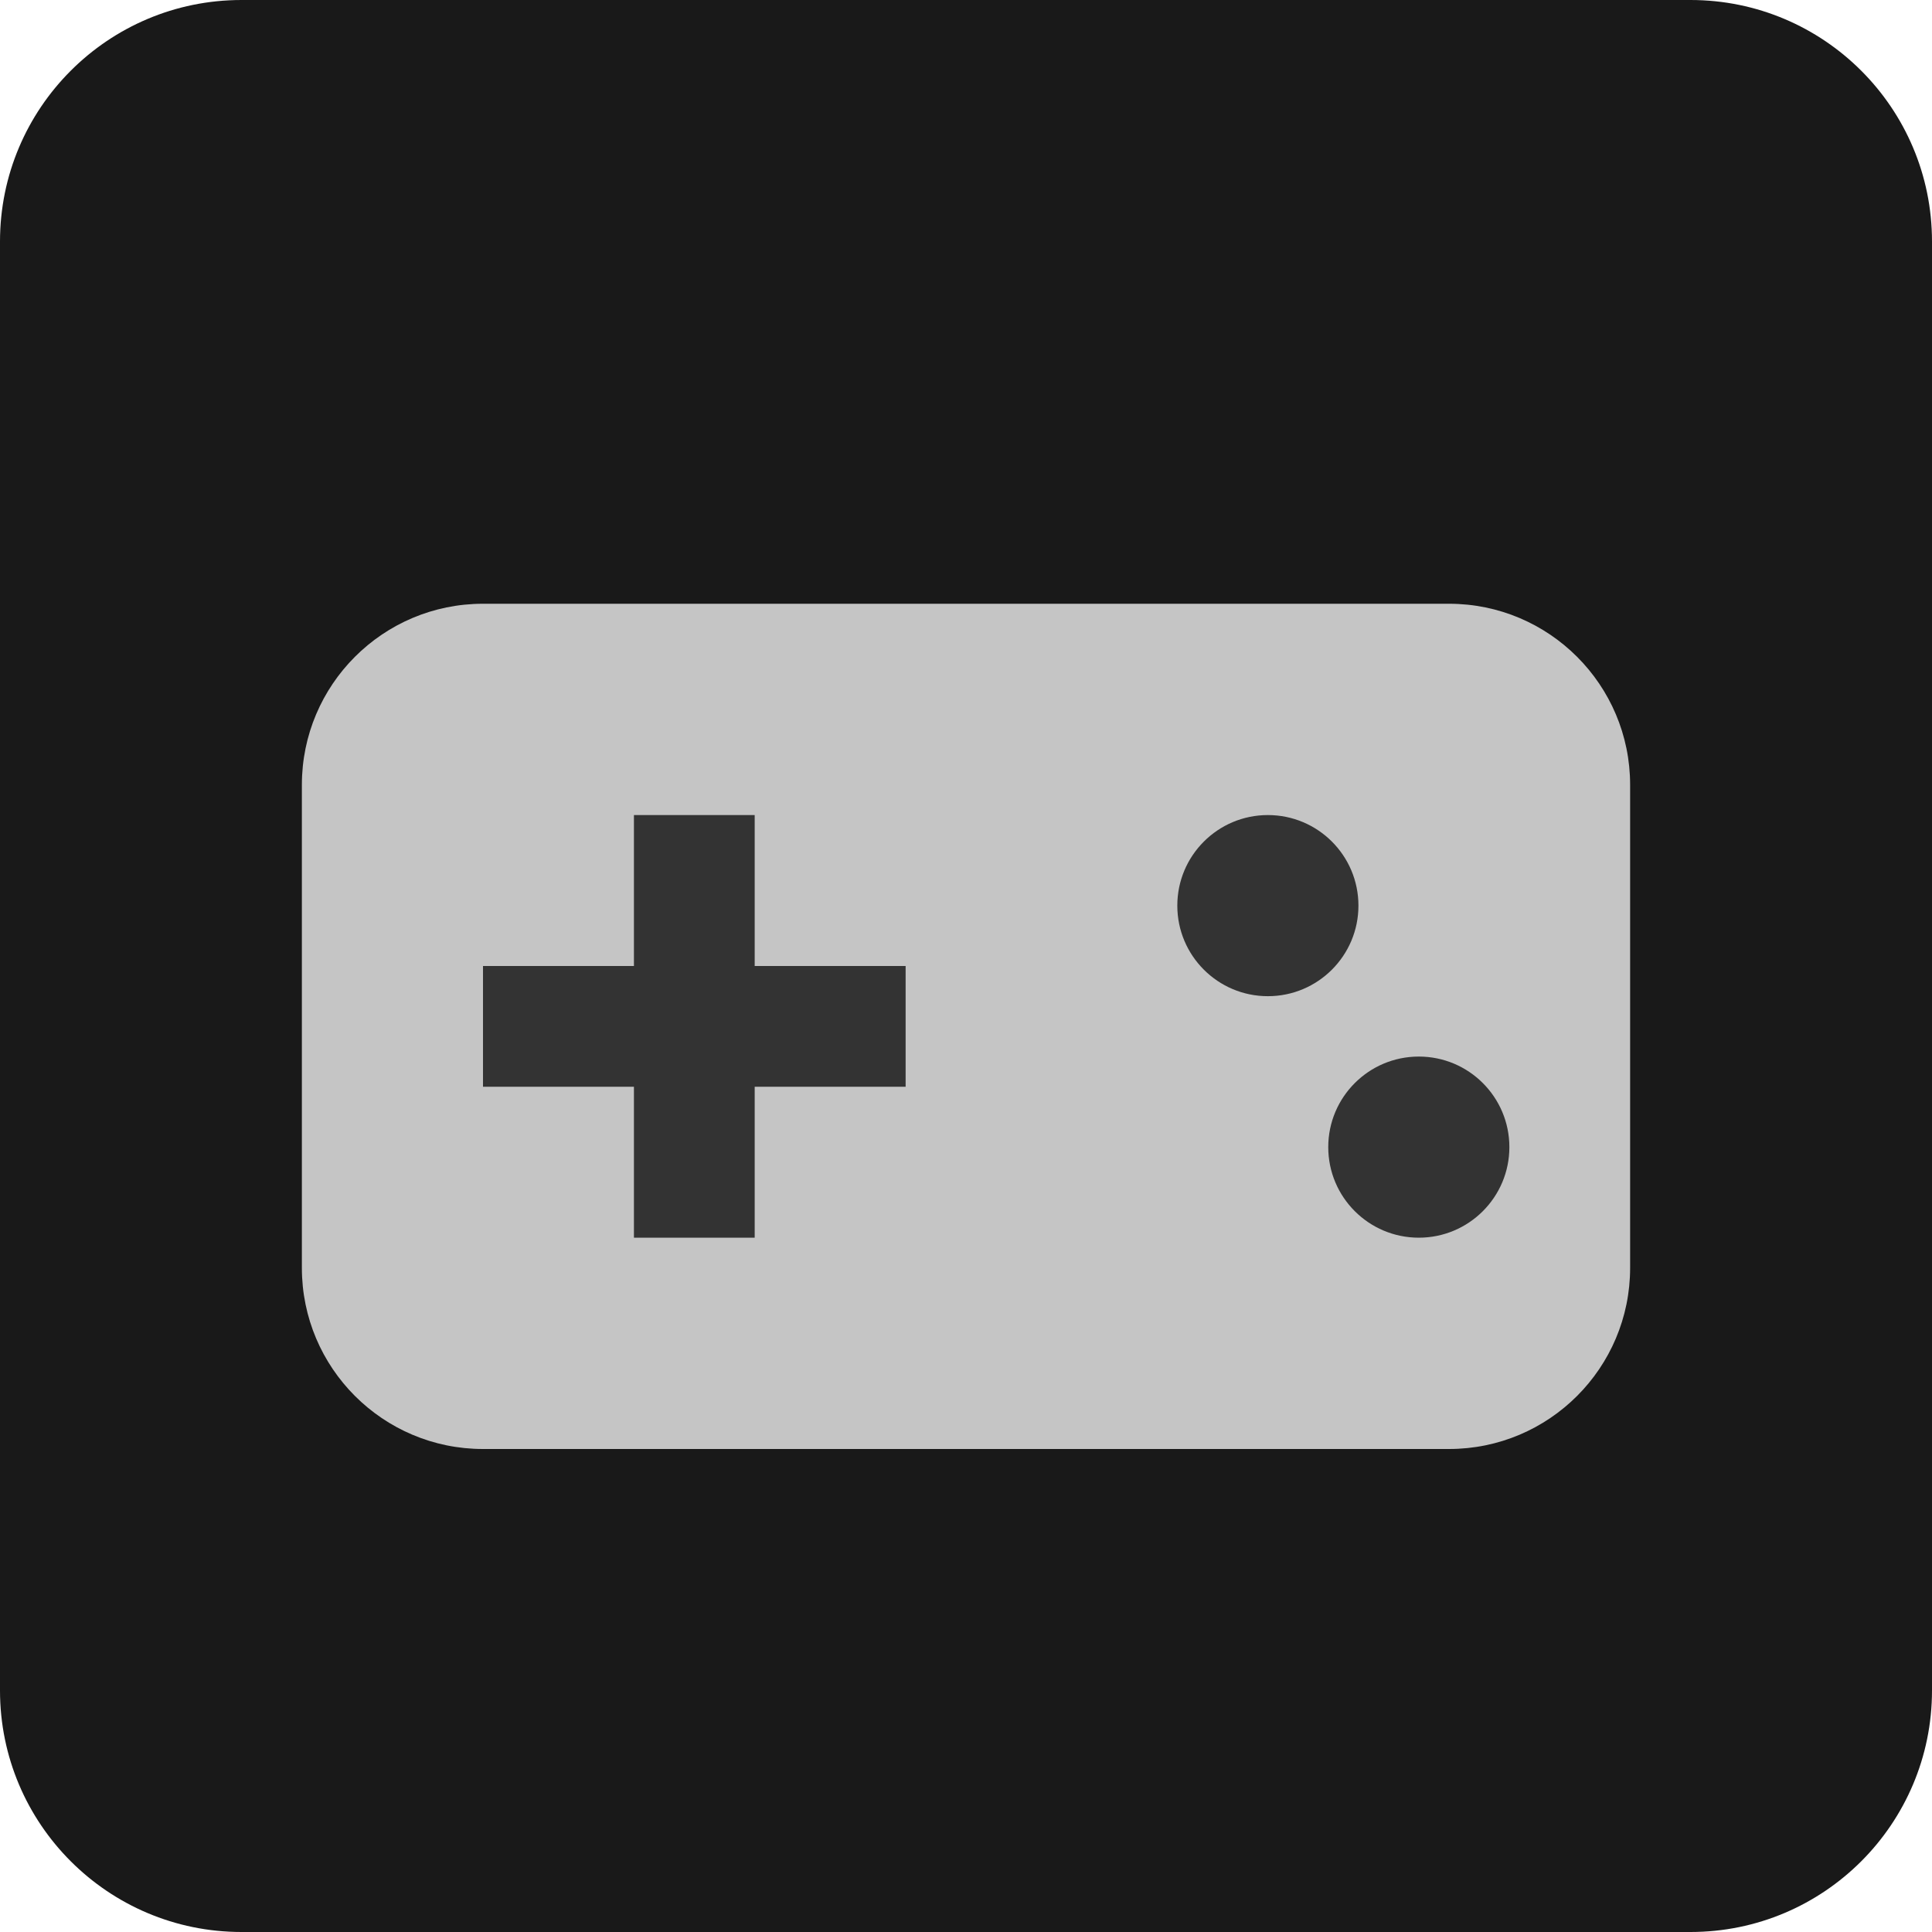
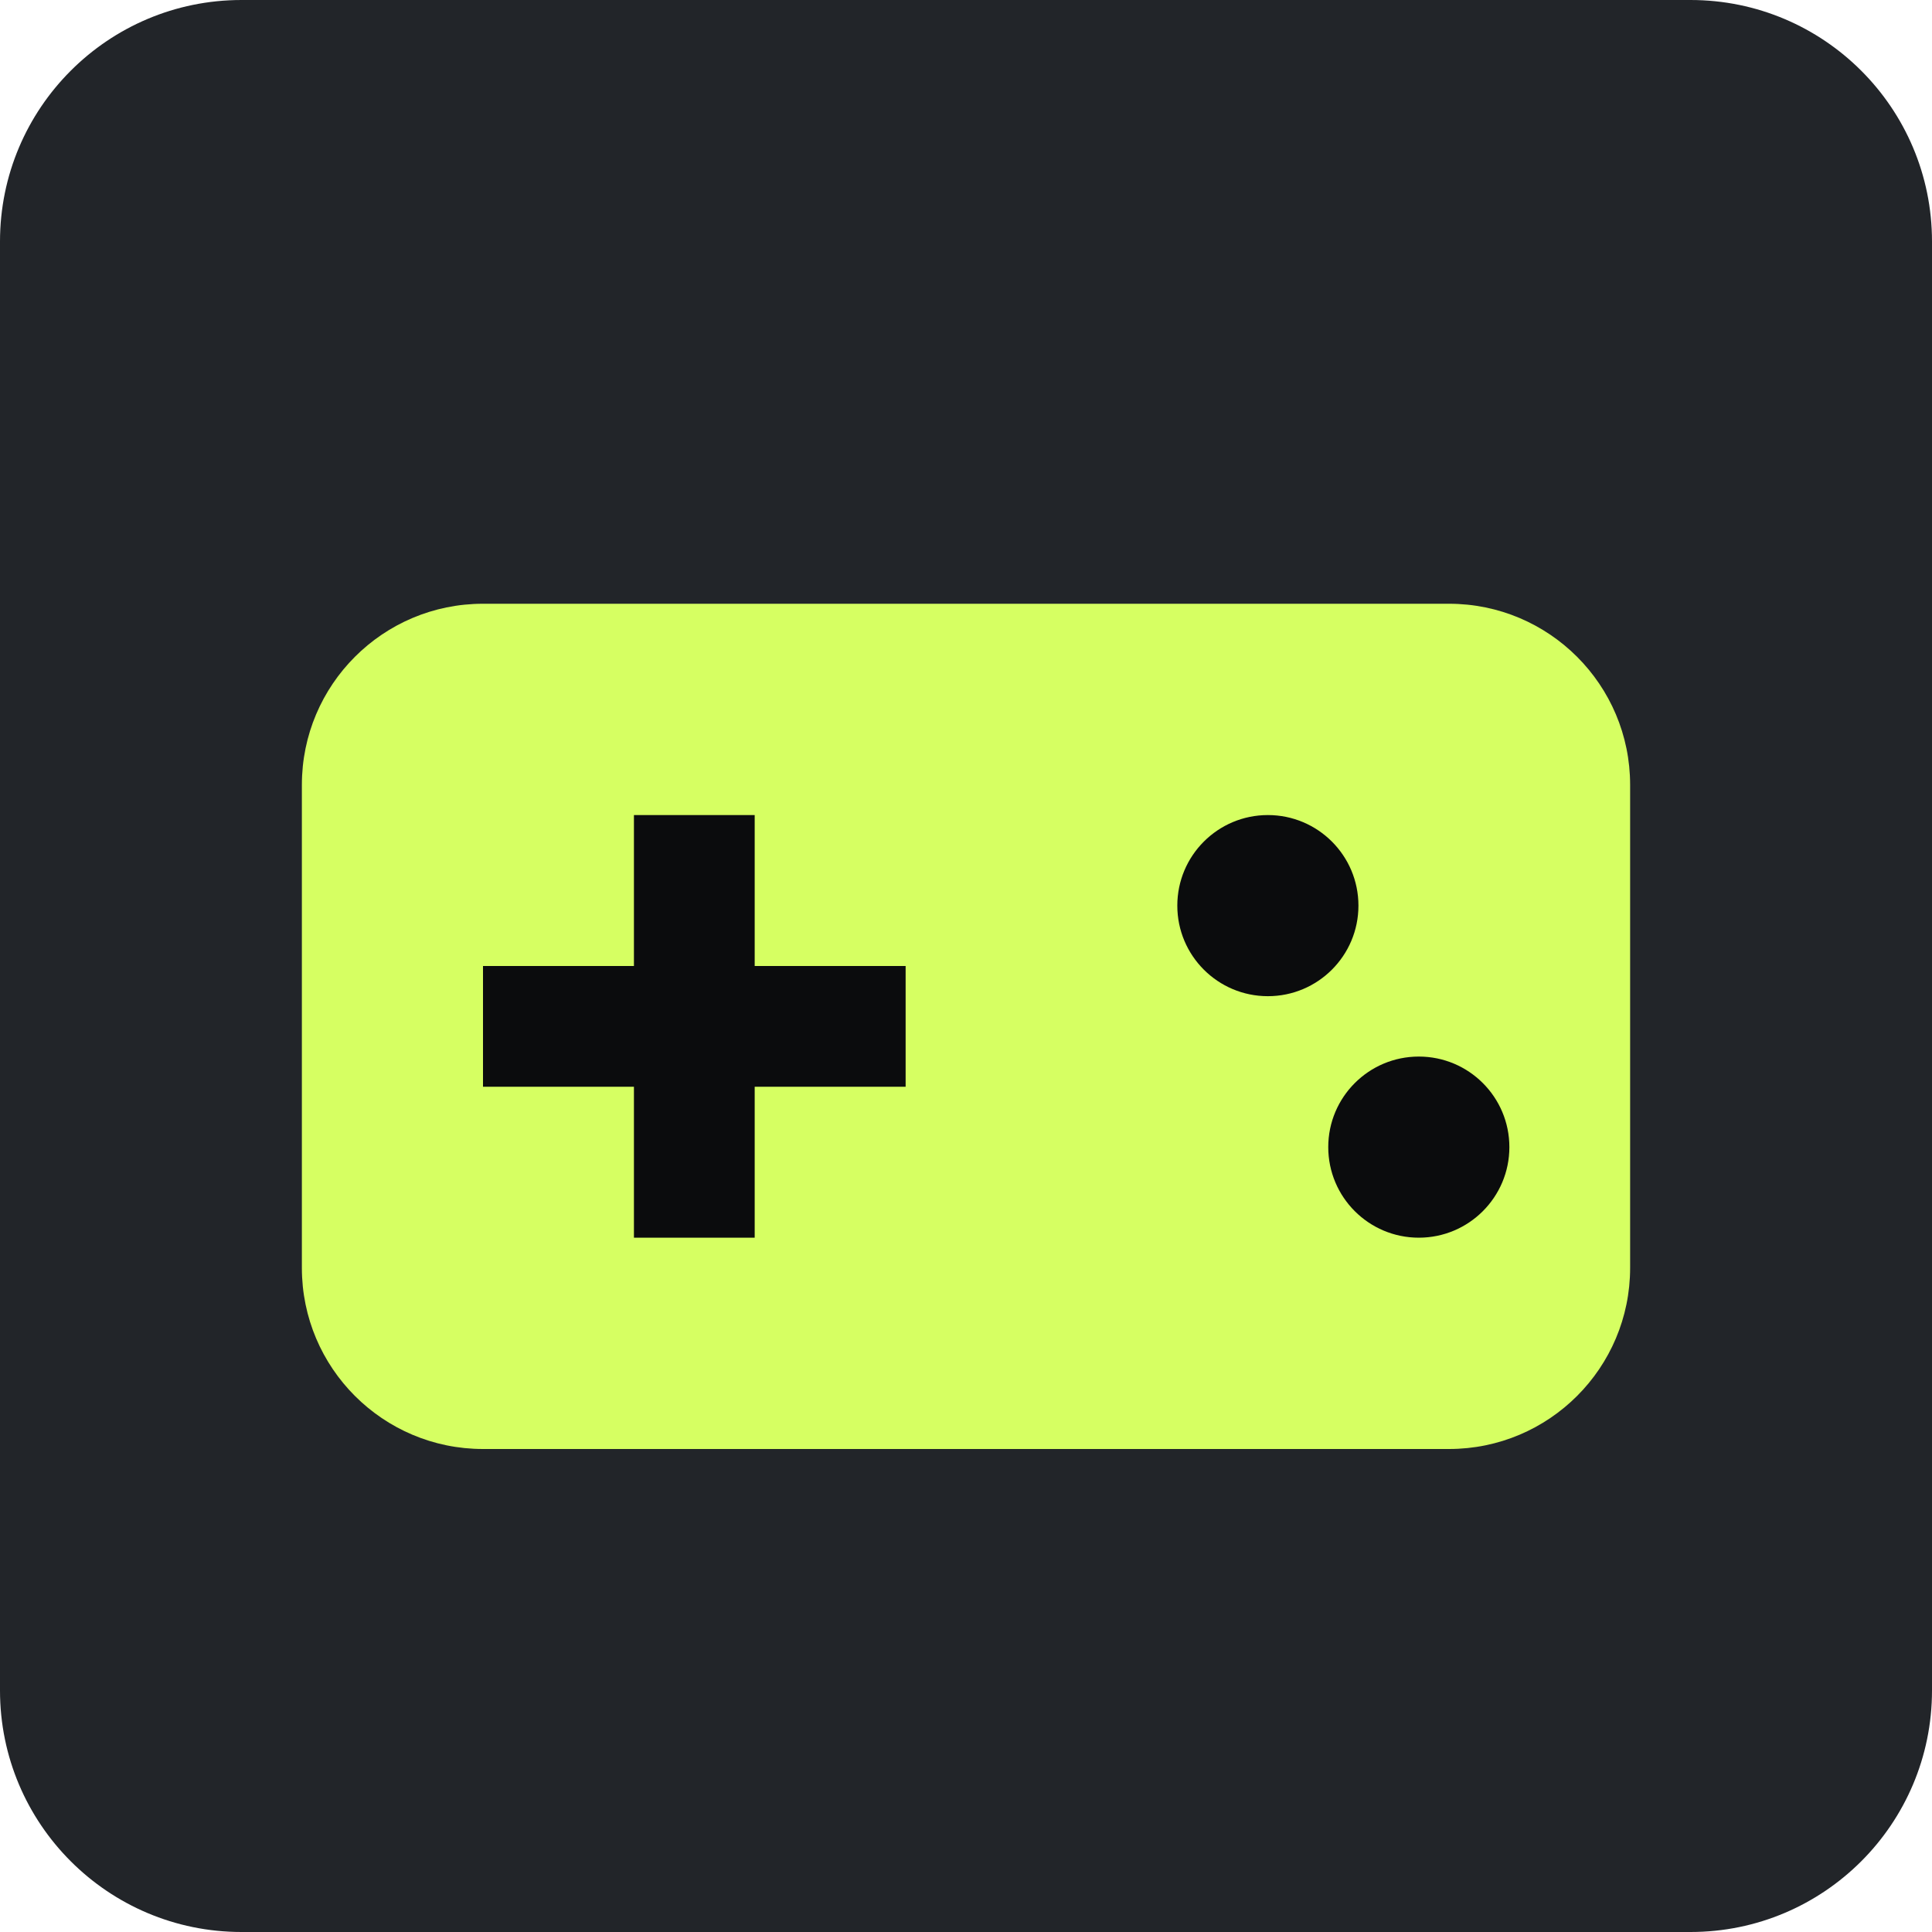
<svg xmlns="http://www.w3.org/2000/svg" viewBox="0 0 64 64">
-   <rect width="64" height="64" rx="8" fill="#191919" />
-   <rect x="10" y="20" width="44" height="28" rx="6" fill="#c5c5c5" />
-   <path d="M23 27v14m-7-7h14" stroke="#333" stroke-width="4" />
-   <circle cx="42" cy="30" r="3" fill="#333" />
-   <circle cx="47" cy="38" r="3" fill="#333" />
+   <rect width="64" height="64" rx="8" fill="#222529" />
+   <rect x="10" y="20" width="44" height="28" rx="6" fill="#D6FF62" />
+   <path d="M23 27v14m-7-7h14" stroke="#0B0C0D" stroke-width="4" />
+   <circle cx="42" cy="30" r="3" fill="#0B0C0D" />
+   <circle cx="47" cy="38" r="3" fill="#0B0C0D" />
</svg>
